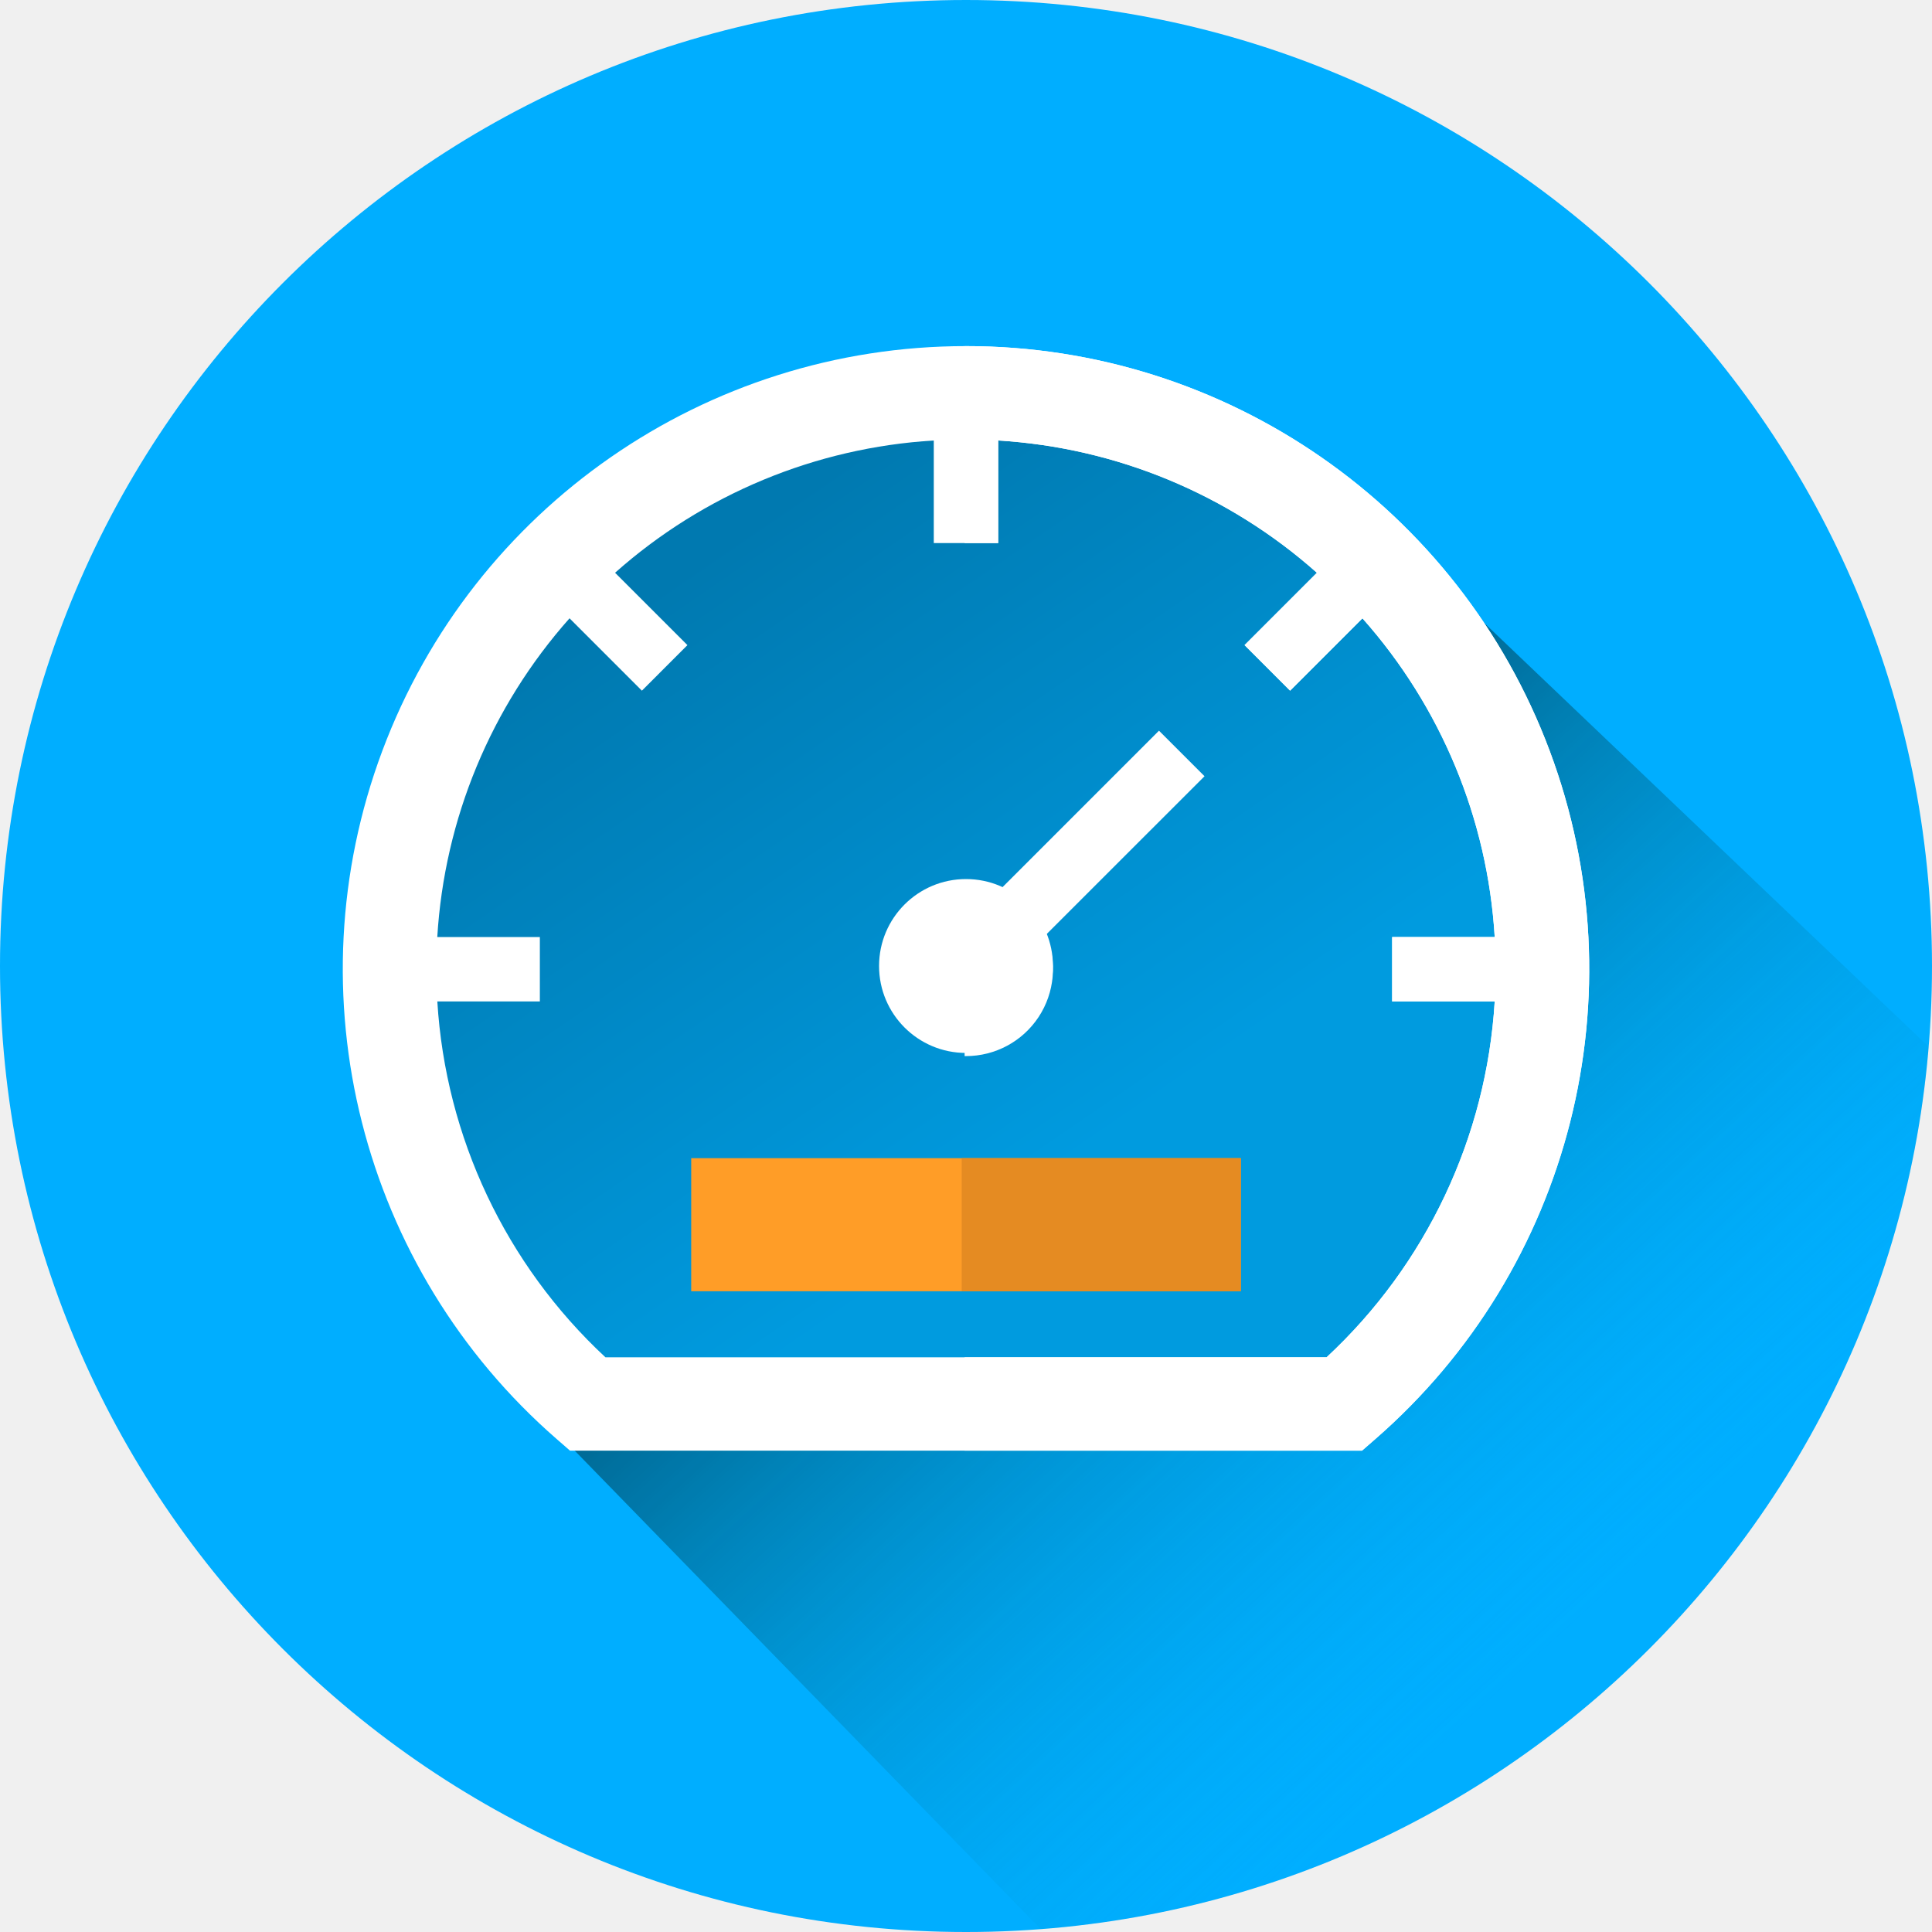
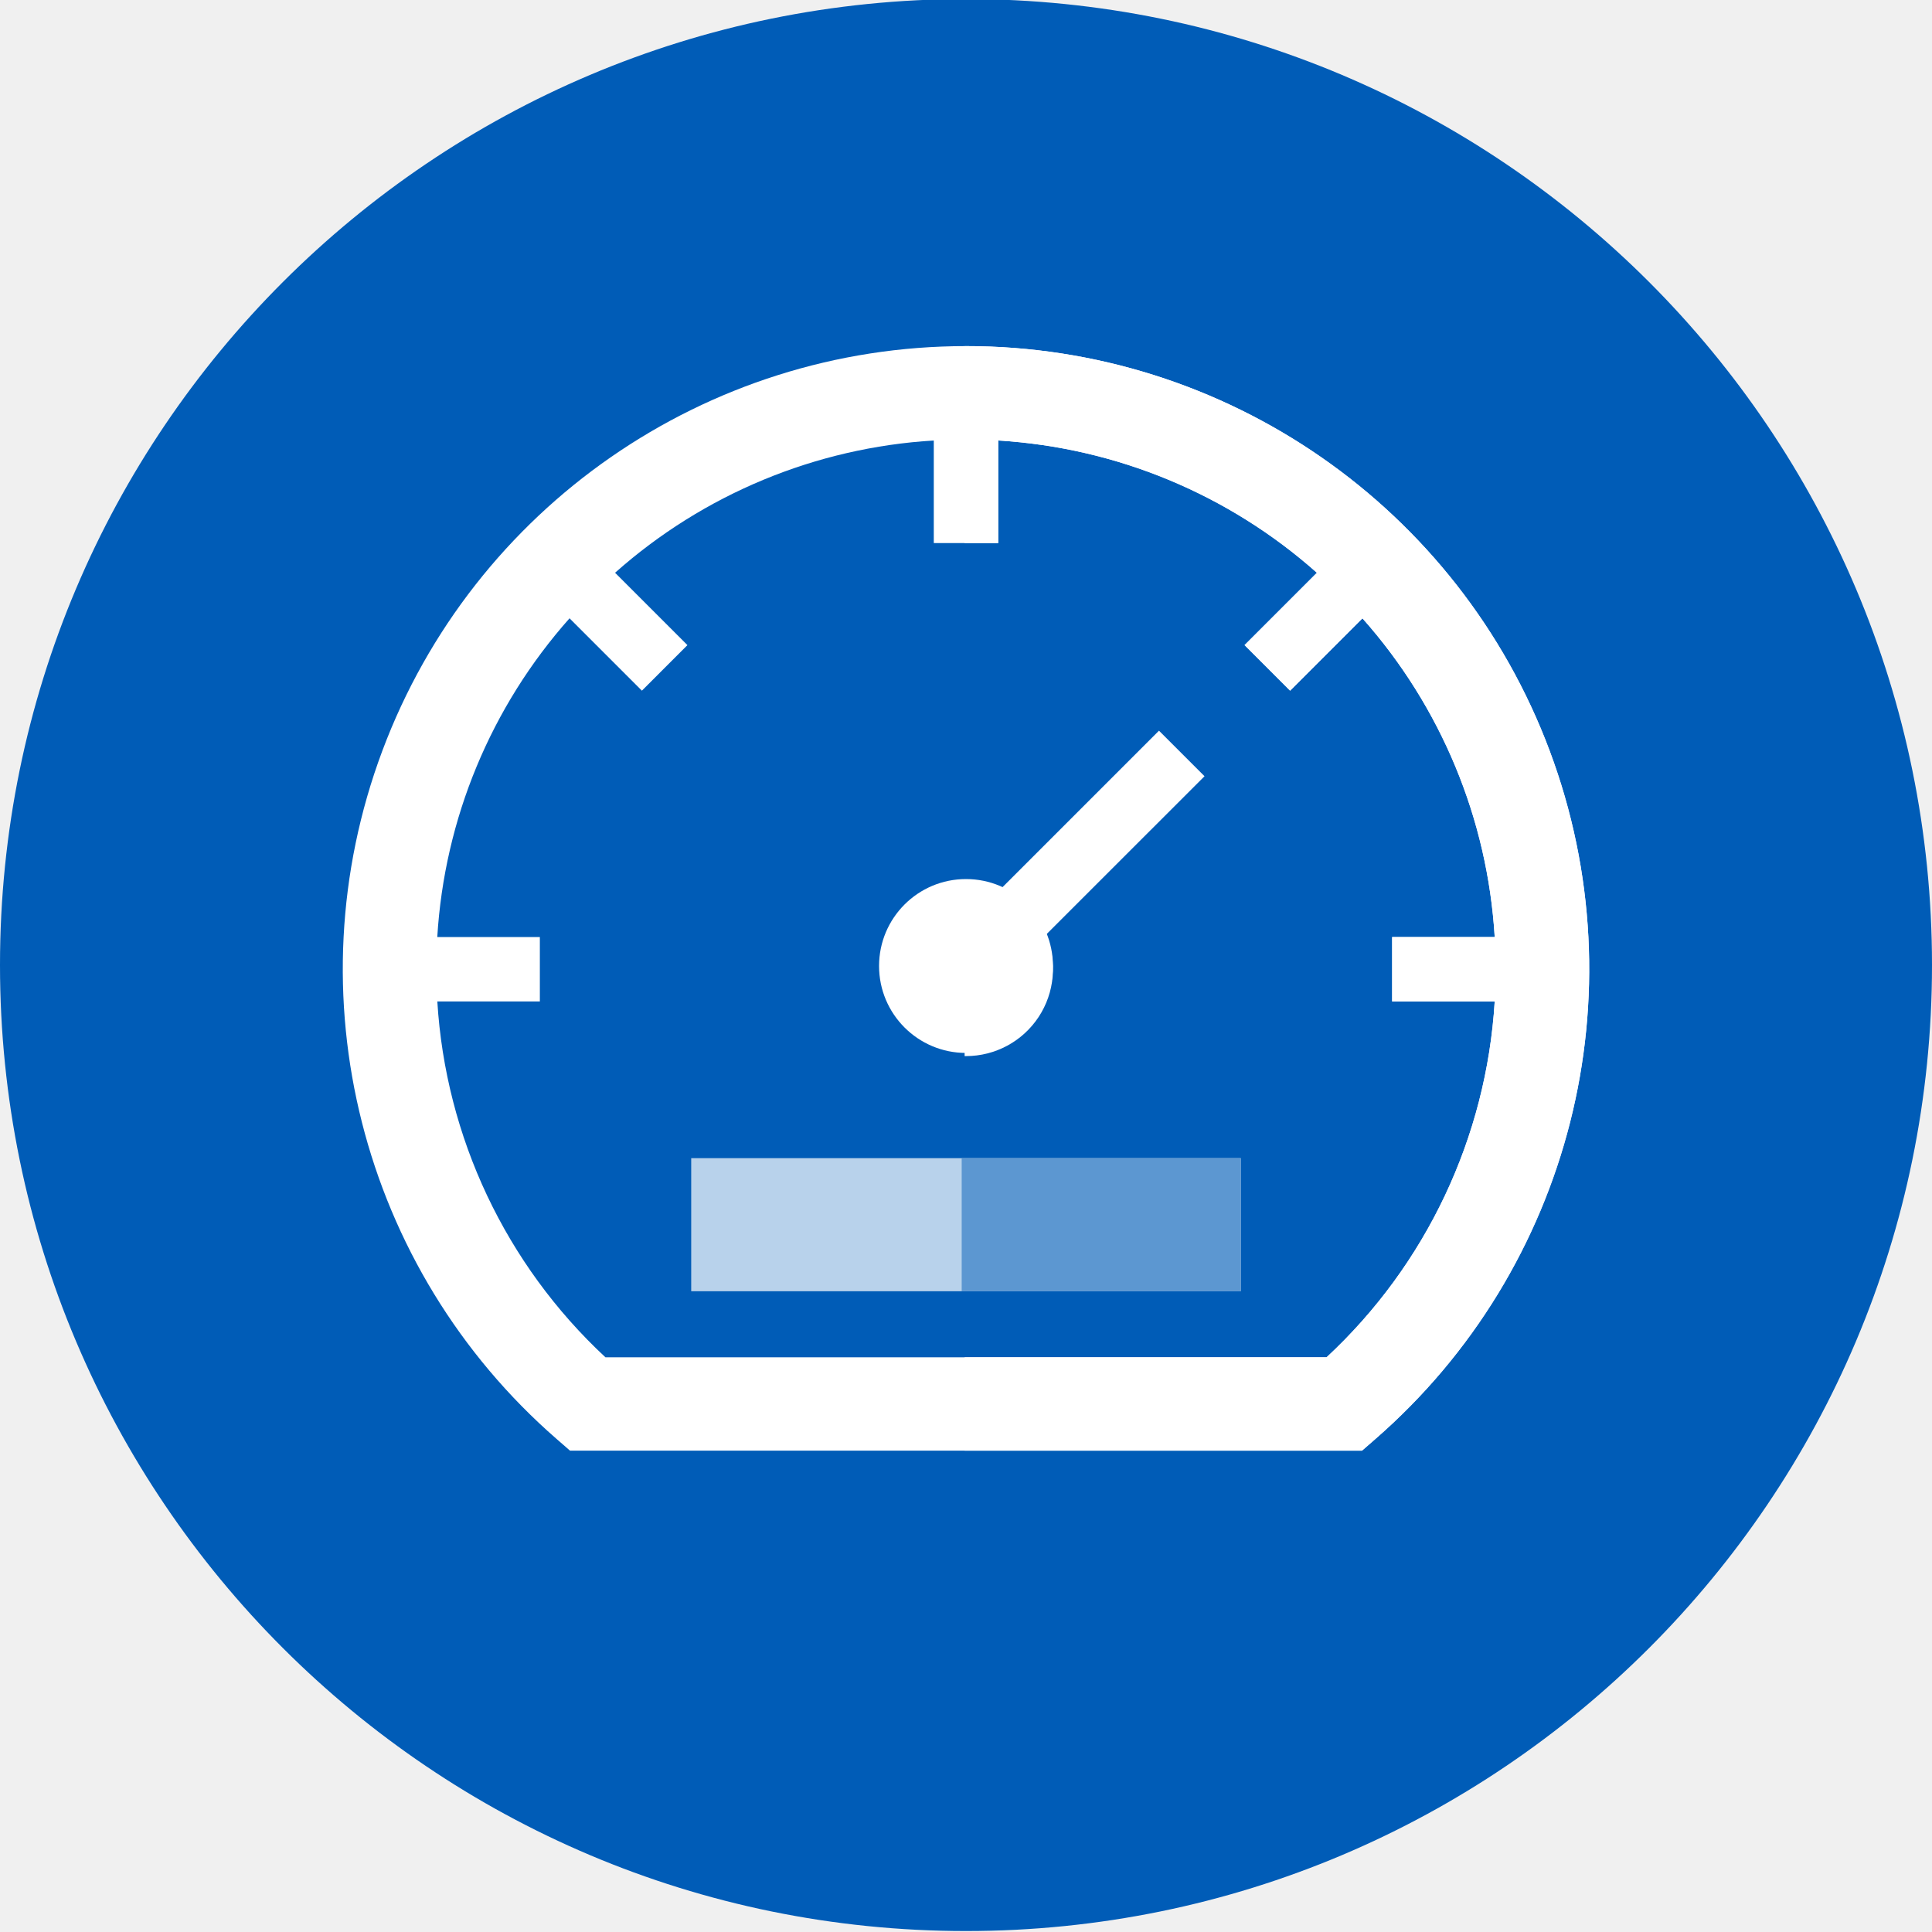
<svg xmlns="http://www.w3.org/2000/svg" width="200" height="200" viewBox="0 0 200 200">
  <defs>
-     <clipPath id="clip-path">
-       <circle id="Ellipse_5" data-name="Ellipse 5" cx="100" cy="100" r="100" />
-     </clipPath>
-     <linearGradient id="linear-gradient" x1="0.187" y1="0.199" x2="0.523" y2="0.525" gradientUnits="objectBoundingBox">
-       <stop offset="0" stop-color="#00455f" />
-       <stop offset="0.37" stop-color="#006d93" stop-opacity="0.631" />
-       <stop offset="0.801" stop-color="#0099d2" stop-opacity="0.2" />
-       <stop offset="1" stop-color="#00aeef" stop-opacity="0" />
-     </linearGradient>
-     <linearGradient id="linear-gradient-2" x1="0.201" y1="0.225" x2="0.605" y2="0.744" gradientUnits="objectBoundingBox">
-       <stop offset="0" stop-color="#013a52" />
-       <stop offset="1" stop-color="#0083b9" />
-     </linearGradient>
    <clipPath id="clip-Able_Health">
      <rect width="200" height="200" />
    </clipPath>
  </defs>
  <g id="Able_Health" data-name="Able Health" clip-path="url(#clip-Able_Health)">
-     <circle id="Ellipse_24" data-name="Ellipse 24" cx="100" cy="100" r="100" fill="#00aeff" />
-     <g id="Group_4" data-name="Group 4" clip-path="url(#clip-path)">
-       <path id="Path_3" data-name="Path 3" d="M330.8,232.581,215,122.165l5.941,40.761L201.1,204.144l-80.791,3.121L221.14,310.788C219.941,314.825,328.527,234.663,330.8,232.581Z" transform="translate(-61.748 -58.051)" opacity="0.8" fill="url(#linear-gradient)" />
-     </g>
+     <circle id="Blue_300_Bg" data-name="Blue 300 Bg" cx="100" cy="100" r="100" transform="translate(0 -0.1)" fill="#005cb7" />
    <g id="manometer" transform="translate(-27.005 -26.671)">
-       <path id="Path_12278" data-name="Path 12278" d="M196.342,136.671a59.671,59.671,0,1,0-98.853,45h78.364A59.53,59.53,0,0,0,196.342,136.671Z" transform="translate(-9.666 -9.666)" opacity="0.454" fill="url(#linear-gradient-2)" />
      <path id="Path_12279" data-name="Path 12279" d="M255.714,77l-.143,0V181.675H294.9A59.67,59.67,0,0,0,255.714,77Z" transform="translate(-128.709 -9.666)" fill="none" opacity="0.29" />
      <circle id="Ellipse_160" data-name="Ellipse 160" cx="9" cy="9" r="9" transform="translate(118.005 117.671)" fill="#fff" />
      <path id="Path_12280" data-name="Path 12280" d="M280.406,186.643l-4.715-4.715-16.422,16.423a8.972,8.972,0,0,0-3.555-.731c-.048,0-.1,0-.143,0v17.994c.048,0,.1,0,.143,0a9,9,0,0,0,8.27-12.556Z" transform="translate(-128.709 -79.616)" fill="#fff" />
      <path id="Path_12281" data-name="Path 12281" d="M127,62.5A64.5,64.5,0,0,0,84.647,175.653l1.365,1.189H168l1.365-1.189A64.5,64.5,0,0,0,127,62.5Zm37.328,104.675H89.677a54.85,54.85,0,0,1-17.4-36.836H82.891v-6.667H72.272A54.613,54.613,0,0,1,85.963,90.678l7.491,7.491,4.714-4.715-7.491-7.491a54.613,54.613,0,0,1,32.993-13.692V82.891h6.667V72.272a54.612,54.612,0,0,1,32.993,13.692l-7.49,7.49,4.714,4.715,7.49-7.49a54.614,54.614,0,0,1,13.692,32.993H171.12v6.667h10.617A54.849,54.849,0,0,1,164.333,167.175Z" fill="#fff" />
      <path id="Path_12282" data-name="Path 12282" d="M255.714,62.5l-.143,0V82.89h3.477V72.272a54.613,54.613,0,0,1,32.993,13.692l-7.49,7.49,4.714,4.715,7.49-7.49a54.614,54.614,0,0,1,13.692,32.993H299.829v6.667h10.617a54.848,54.848,0,0,1-17.4,36.836H255.571v9.667h41.135l1.365-1.189A64.5,64.5,0,0,0,255.714,62.5Z" transform="translate(-128.709)" fill="#fff" />
-       <rect id="Rectangle_352" data-name="Rectangle 352" width="56.894" height="13.778" transform="translate(98.559 146.563)" fill="#ff9d27" />
-       <rect id="Rectangle_358" data-name="Rectangle 358" width="28.894" height="13.778" transform="translate(126.559 146.563)" fill="#e58b22" />
+       <rect id="Rectangle_352" data-name="Rectangle 352" width="56.894" height="13.778" transform="translate(98.559 146.563)" fill="#b8d2eb" />
+       <rect id="Rectangle_358" data-name="Rectangle 358" width="28.894" height="13.778" transform="translate(126.559 146.563)" fill="#5c97d1" />
    </g>
  </g>
</svg>
